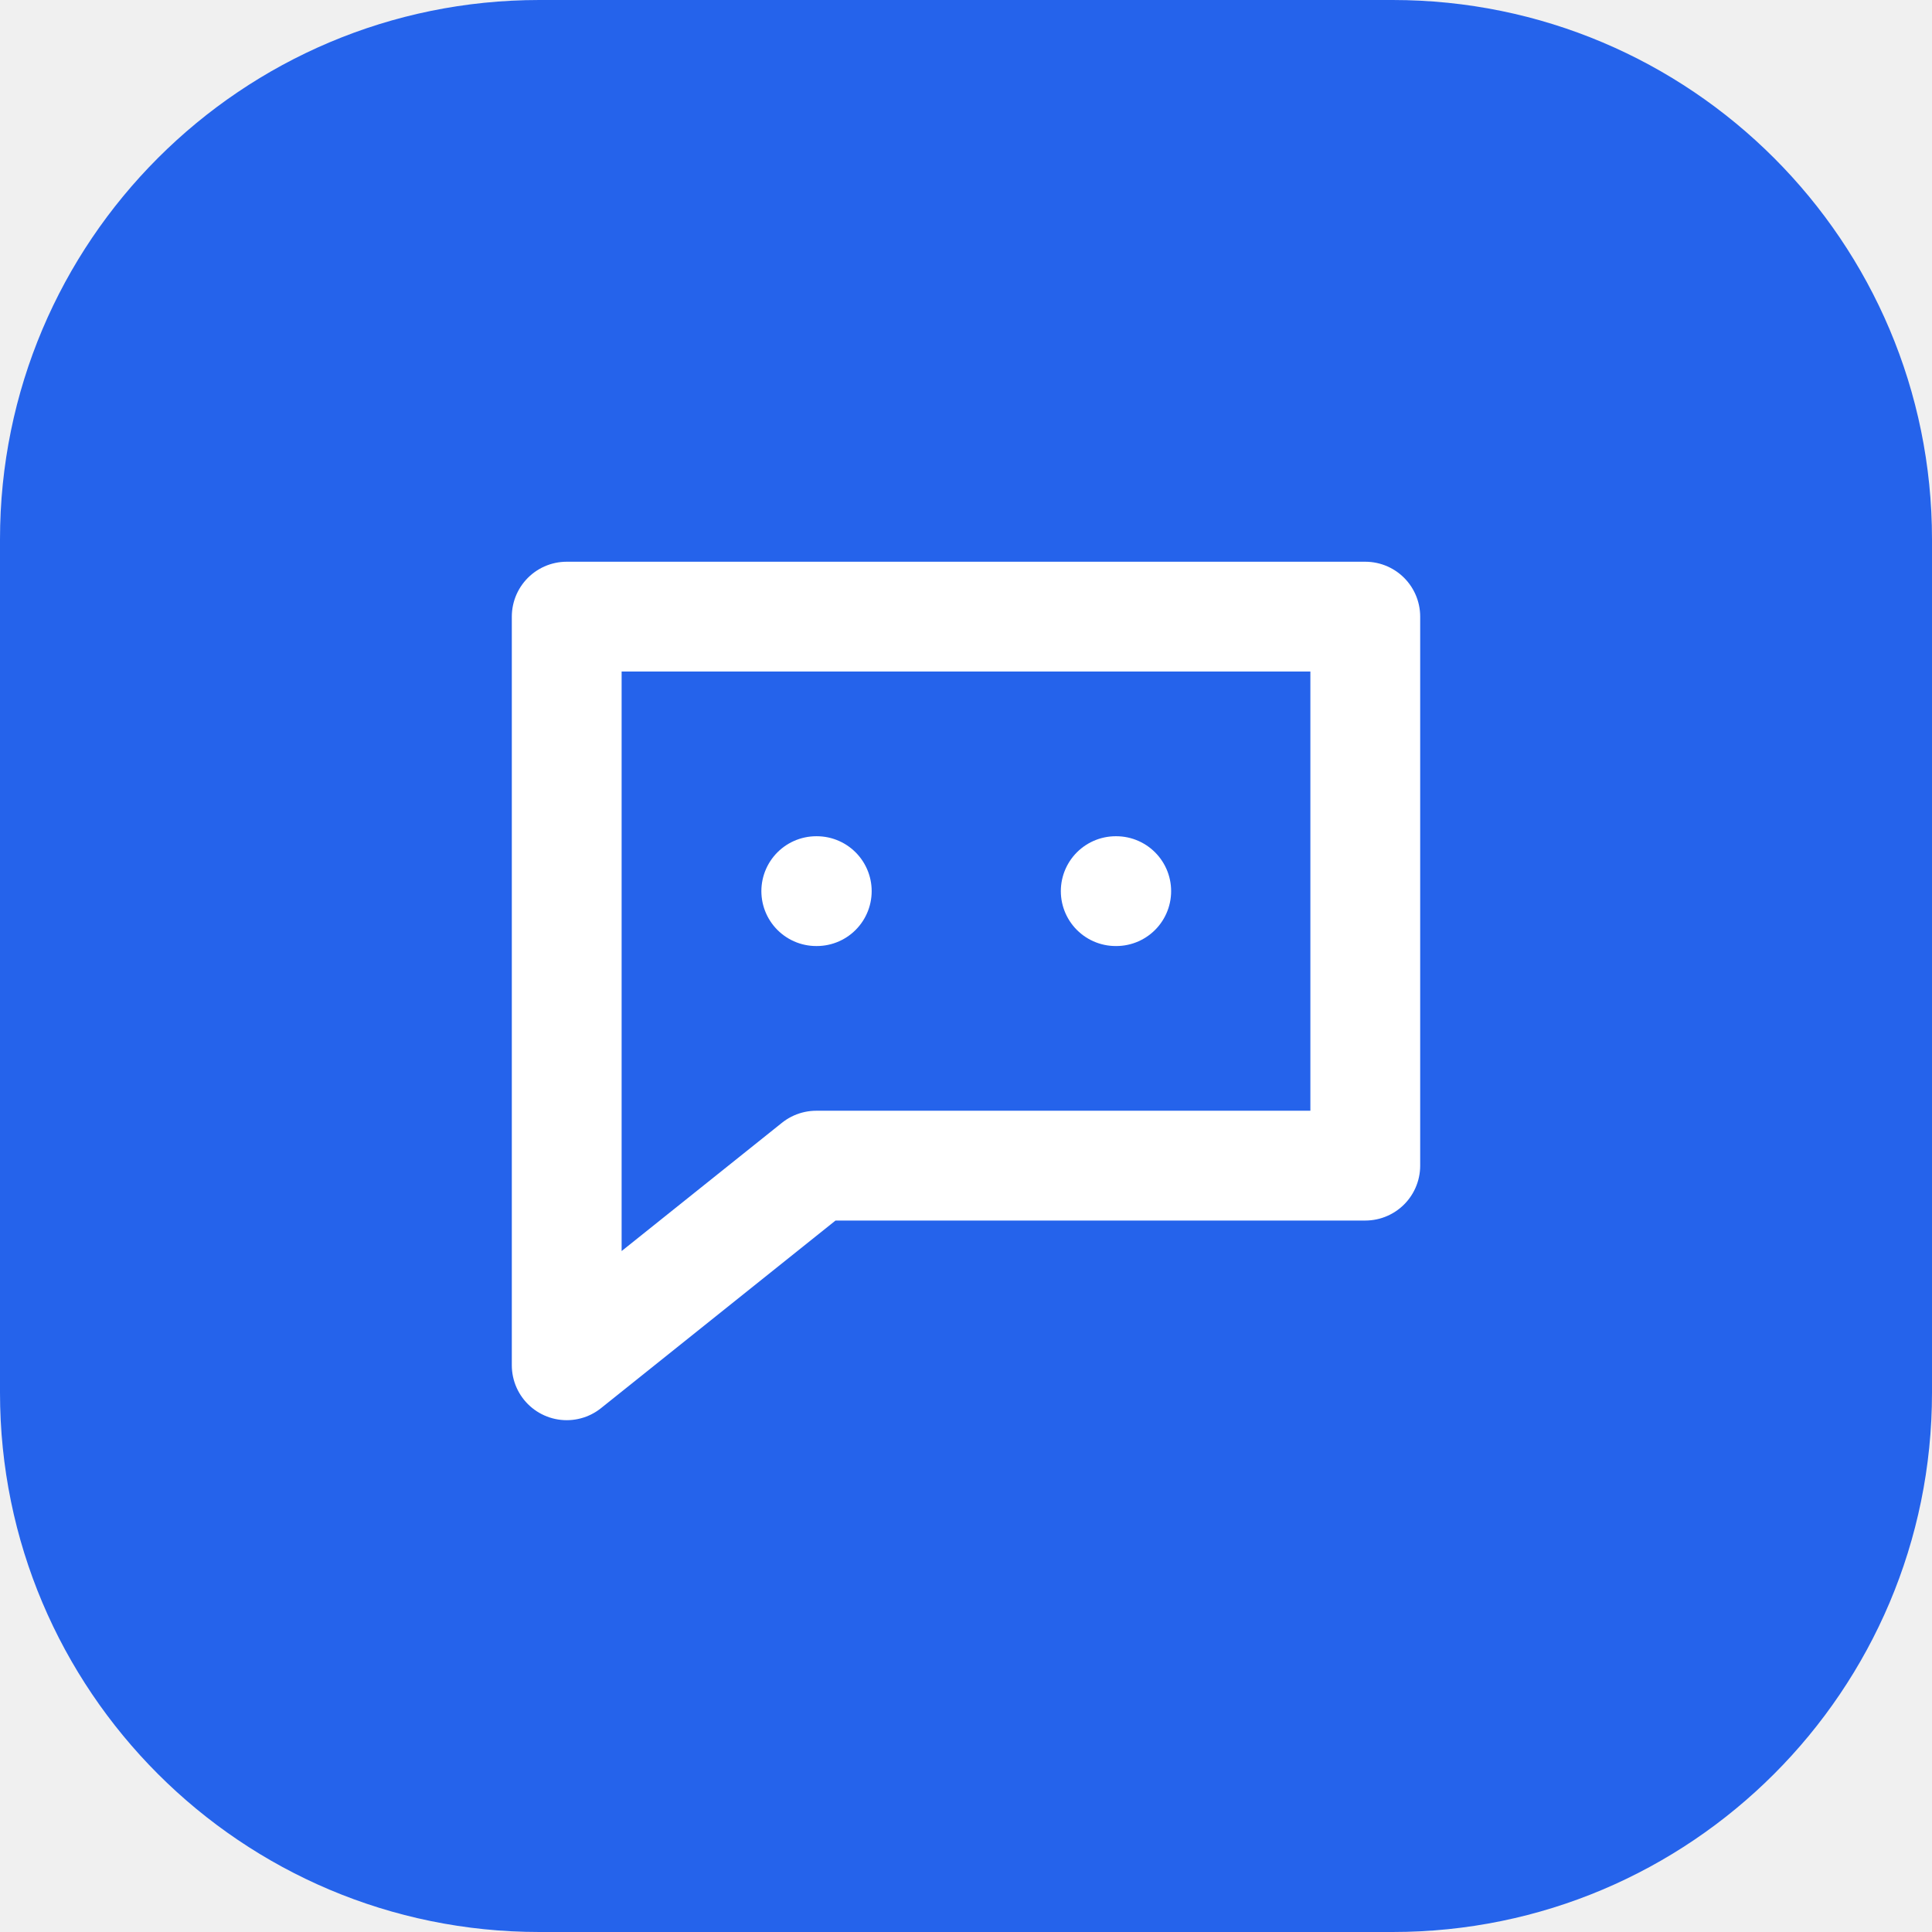
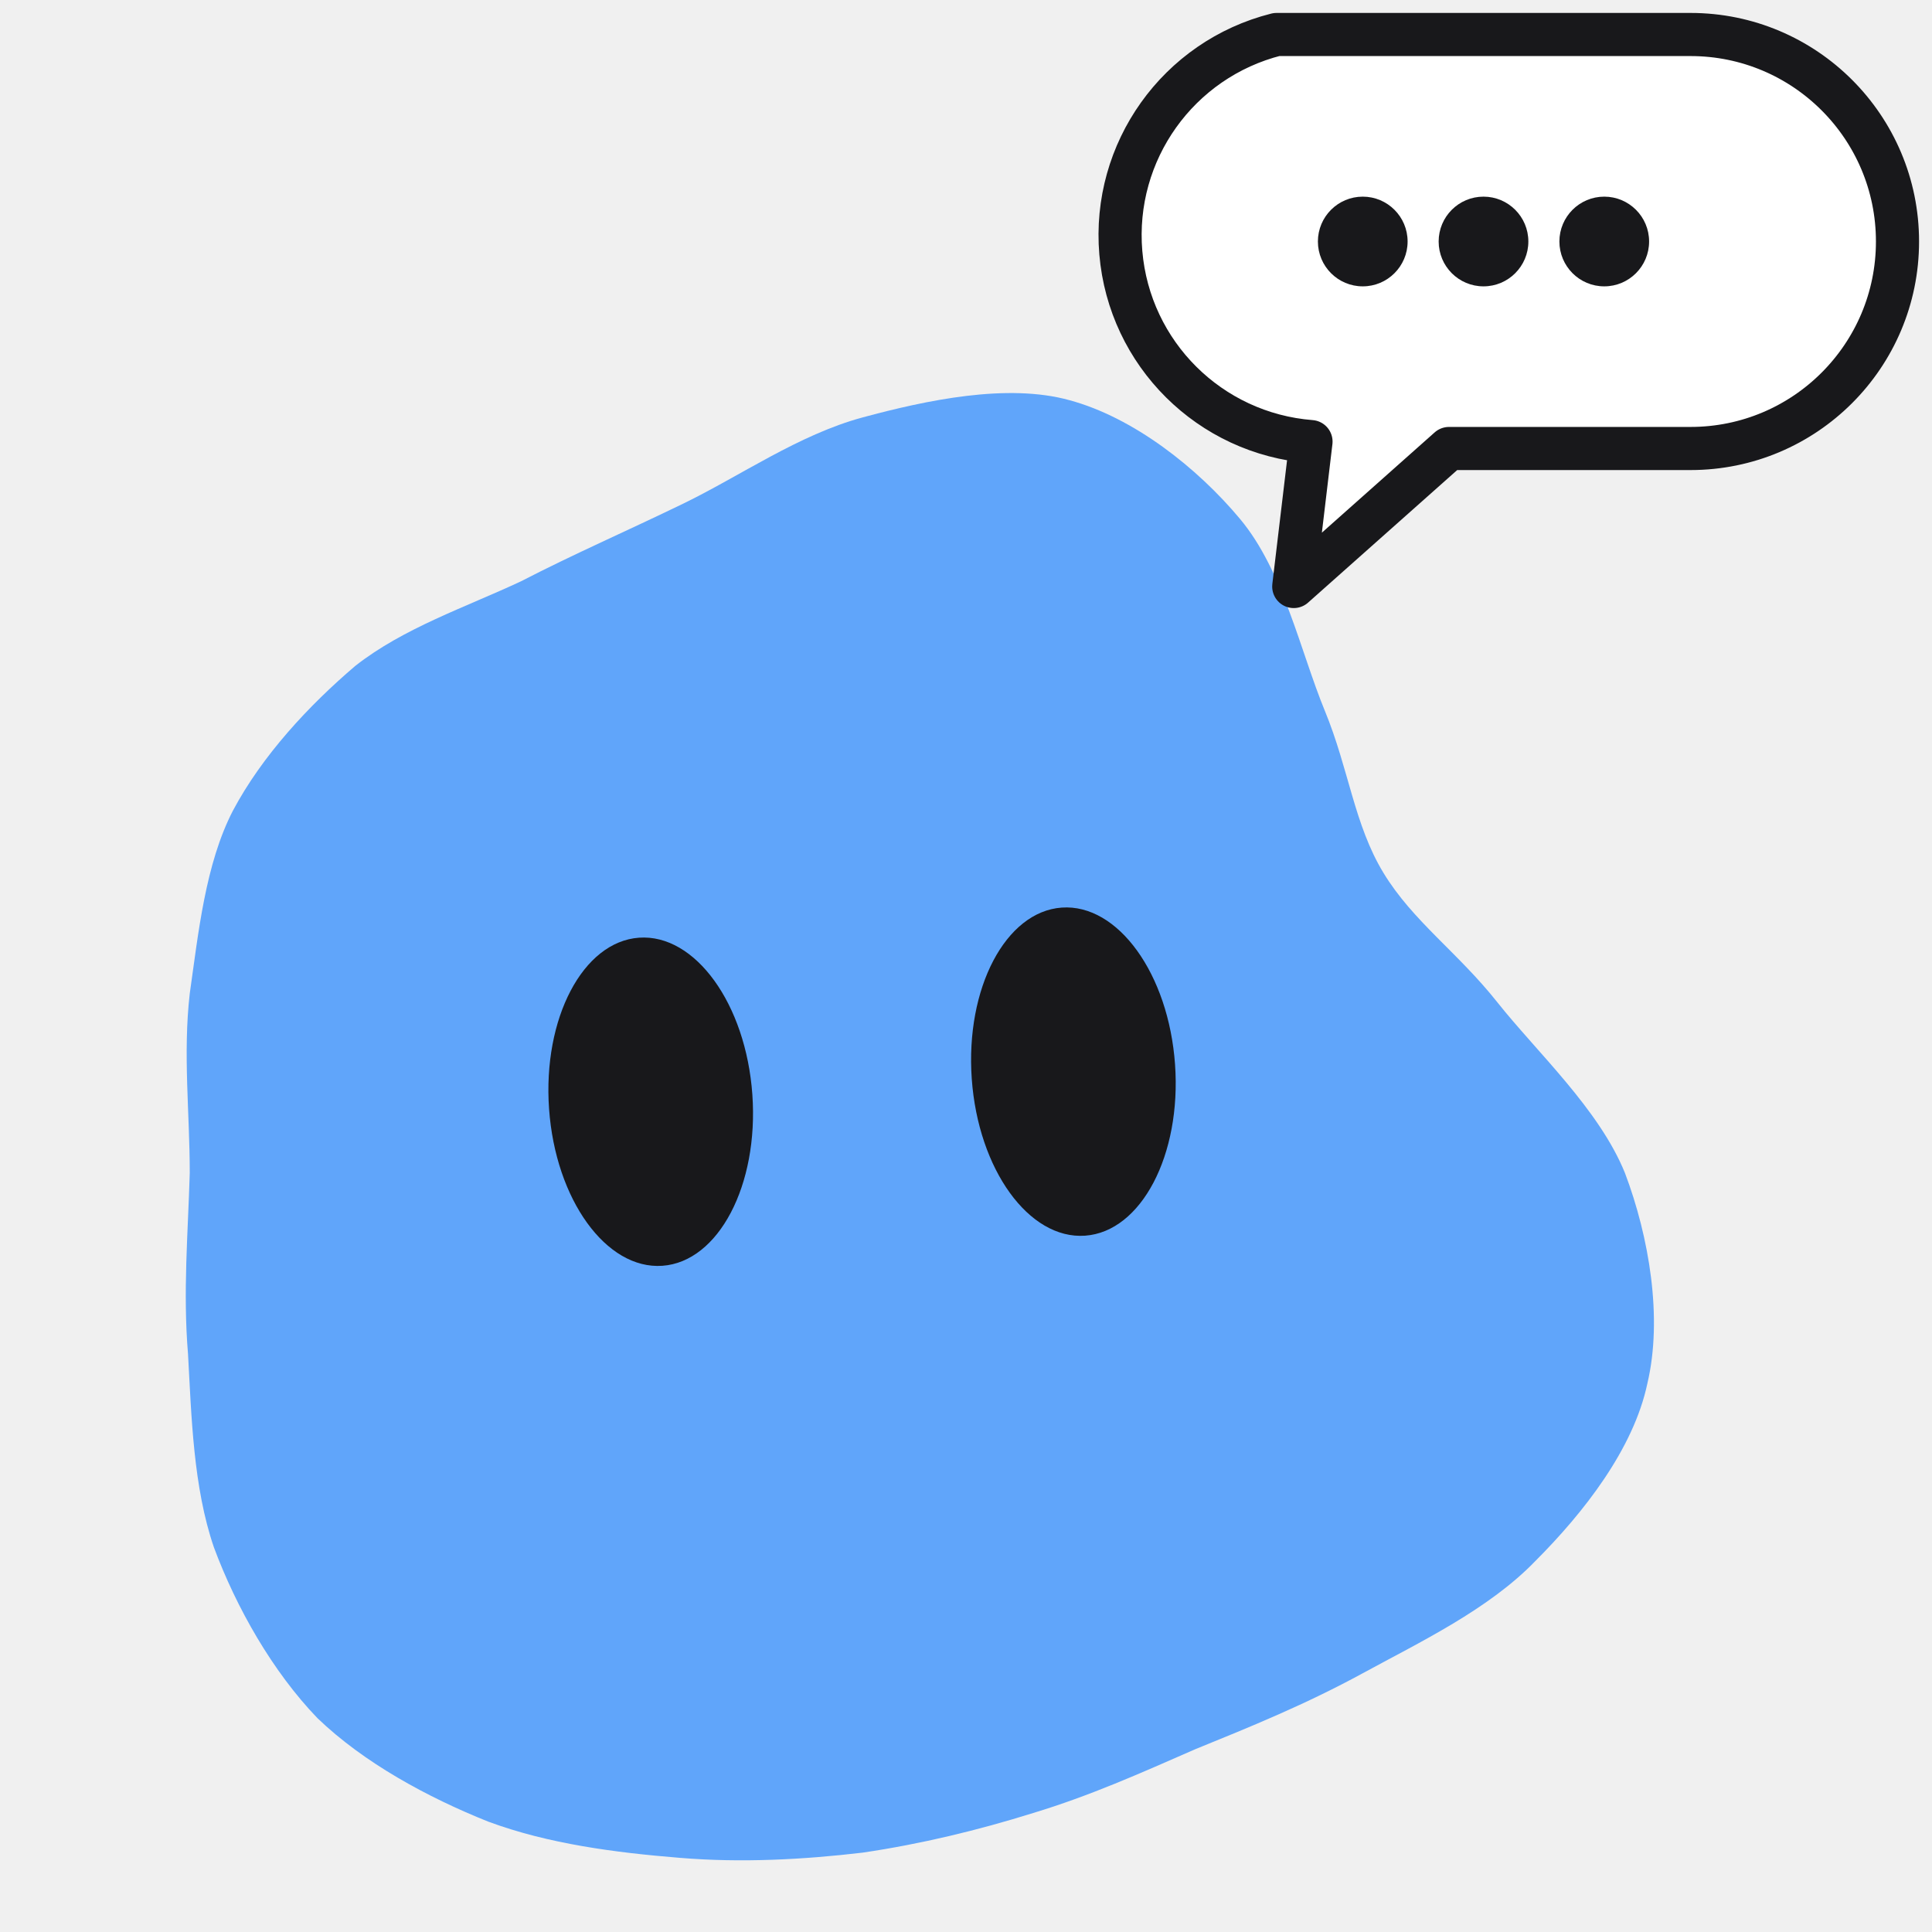
- <svg xmlns="http://www.w3.org/2000/svg" viewBox="0 0 24 24">
-   <rect width="24" height="24" rx="6.7" fill="#2563eb" />
-   <g transform="translate(4.56 4.56) scale(0.62)" fill="none" stroke="#fff" stroke-width="2.2" stroke-linecap="round" stroke-linejoin="round">
-     <path d="M4 5h16v11H9l-5 4z M9 10.5h.01 M15 10.5h.01" />
+ <svg xmlns="http://www.w3.org/2000/svg" viewBox="0 -18 112 112">
+   <style>.ink{fill:#18181b}.ink-stroke{stroke:#18181b}.bubble{fill:#ffffff;stroke:#18181b}@media (prefers-color-scheme:dark){.ink{fill:#e4e4e7}.ink-stroke{stroke:#e4e4e7}.bubble{fill:#27272a;stroke:#e4e4e7}}</style>
+   <path d="M 94.2 50.0 C 95.6 53.7 96.4 58.4 95.5 62.2 C 94.7 66.0 91.8 69.7 89.0 72.5 C 86.3 75.3 82.3 77.2 79.0 79.0 C 75.7 80.8 72.5 82.1 69.3 83.4 C 66.1 84.8 63.2 86.1 59.9 87.1 C 56.7 88.1 53.4 88.9 50.0 89.4 C 46.6 89.8 43.0 90.0 39.4 89.7 C 35.7 89.4 31.8 88.9 28.3 87.6 C 24.8 86.2 21.1 84.2 18.4 81.6 C 15.8 78.9 13.7 75.2 12.4 71.7 C 11.2 68.2 11.1 64.1 10.9 60.5 C 10.6 56.9 10.9 53.5 11.0 50.0 C 11.0 46.5 10.6 43.1 11.0 39.6 C 11.5 36.1 11.9 32.1 13.5 29.0 C 15.2 25.8 17.9 22.9 20.6 20.6 C 23.4 18.4 27.0 17.2 30.2 15.7 C 33.3 14.1 36.3 12.8 39.6 11.2 C 42.9 9.6 46.3 7.2 50.0 6.2 C 53.7 5.2 58.4 4.2 62.0 5.2 C 65.7 6.2 69.4 9.1 71.9 12.1 C 74.4 15.1 75.4 19.8 76.8 23.2 C 78.2 26.6 78.5 29.8 80.2 32.6 C 81.9 35.4 84.5 37.2 86.8 40.1 C 89.1 43.0 92.7 46.3 94.2 50.0 Z" fill="#60a5fa" />
+   <g transform="translate(49.97421 44.99642) rotate(-4.073478)">
+     <ellipse cx="-12.283" rx="5.907" ry="9.534" fill="#18181b" />
+     <ellipse cx="12.283" rx="5.907" ry="9.534" fill="#18181b" />
  </g>
+   <path d="M74 -16h24a12 12 0 0 1 0 24H84l-9 8 1-8.4A12 12 0 0 1 74-16z" class="bubble" stroke-width="2.5" stroke-linejoin="round" />
+   <circle cx="79" cy="-4" r="2.6" class="ink" />
+   <circle cx="86" cy="-4" r="2.6" class="ink" />
+   <circle cx="93" cy="-4" r="2.6" class="ink" />
</svg>
